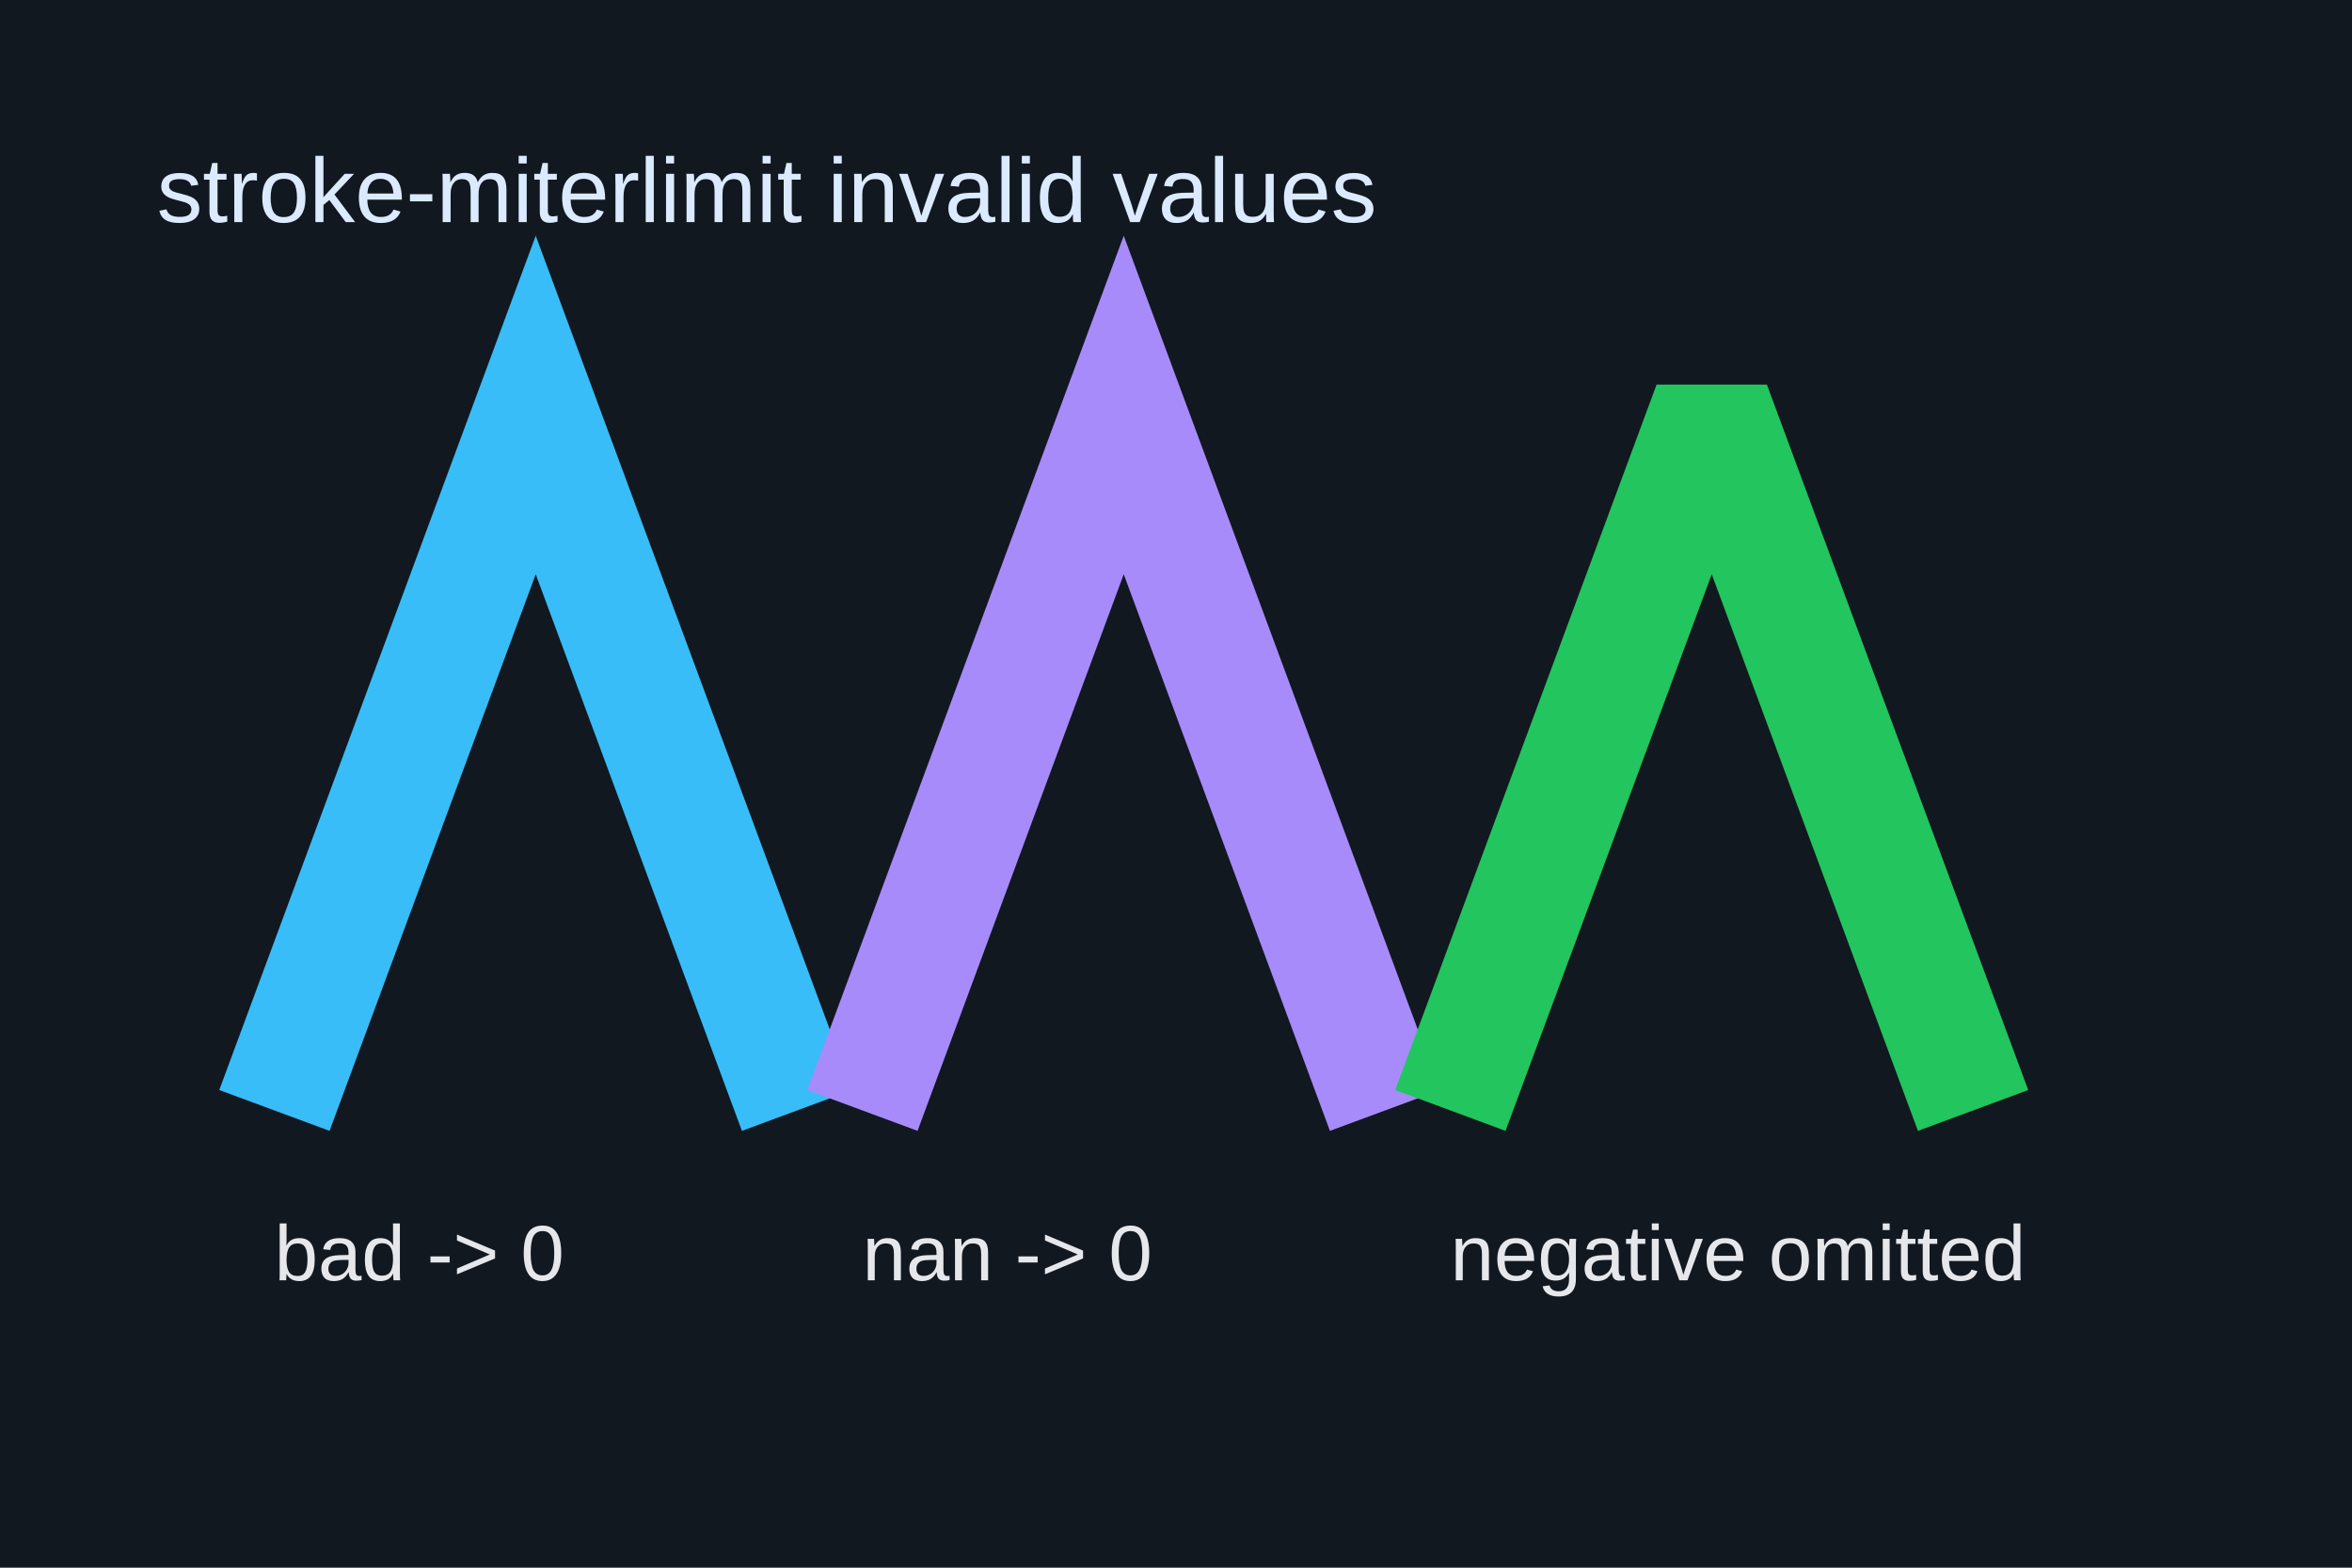
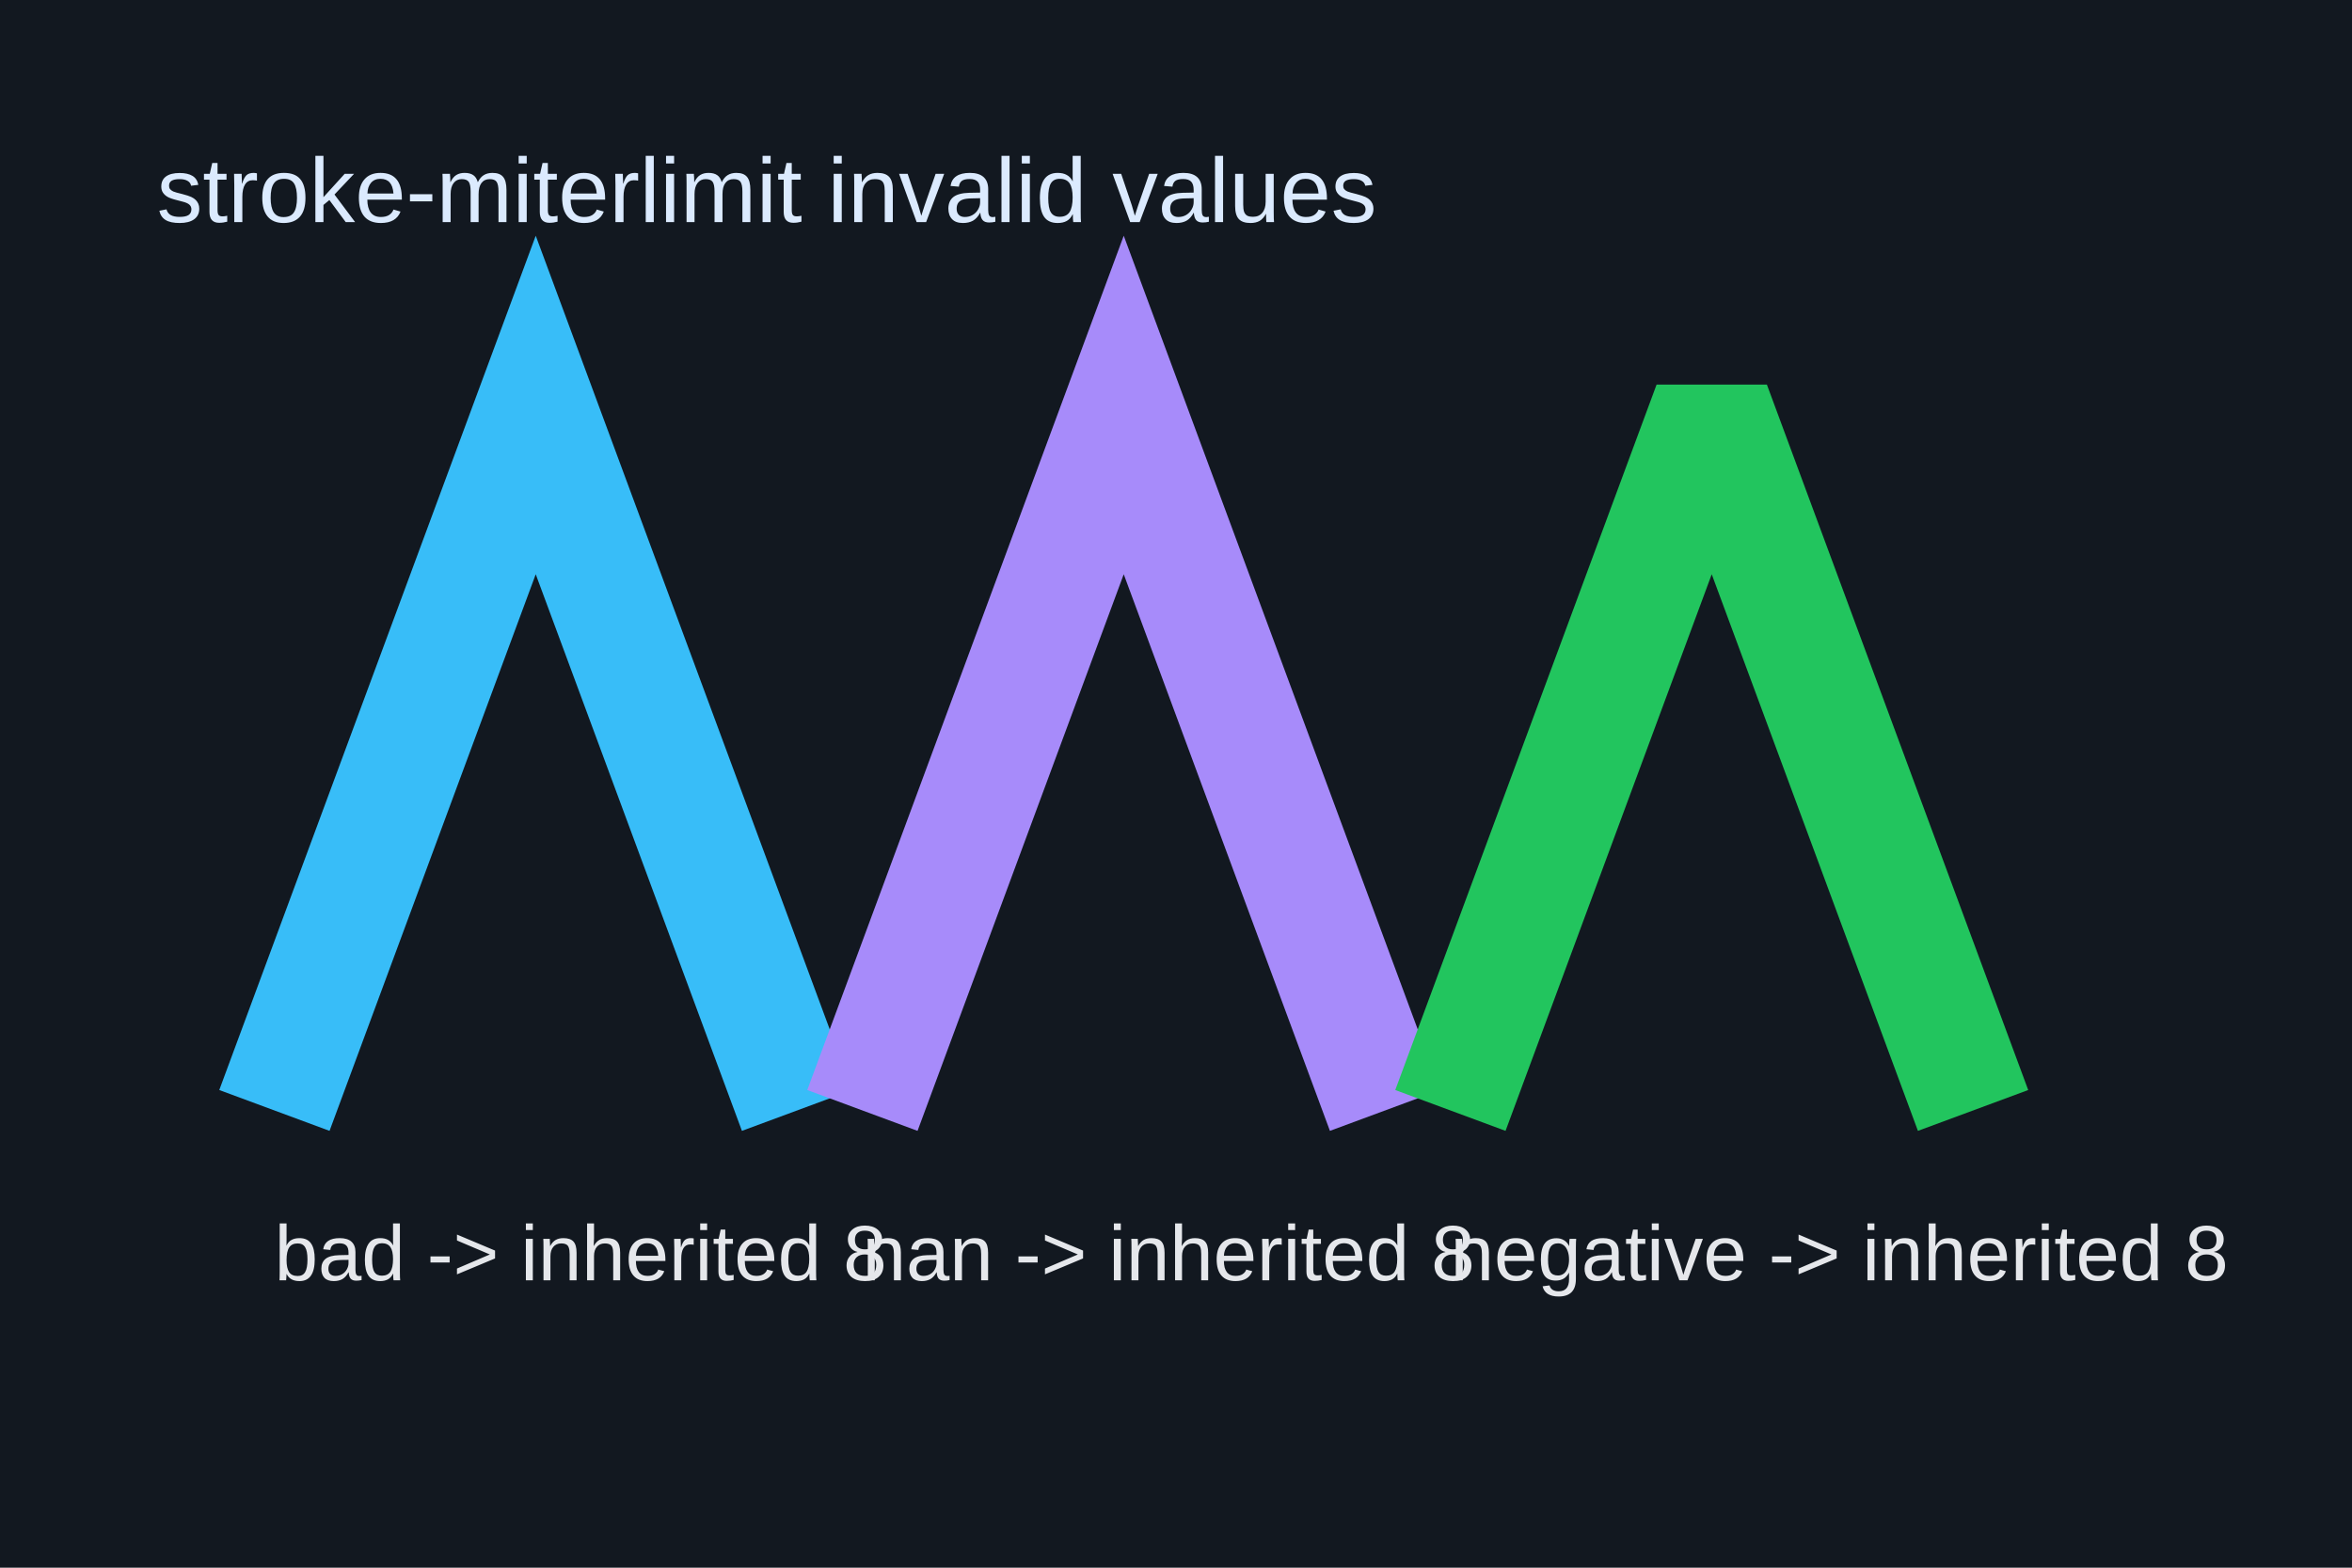
<svg xmlns="http://www.w3.org/2000/svg" viewBox="0 0 360 240">
  <rect width="360" height="240" fill="#121820" />
  <text x="24" y="34" font-family="Arial" font-size="14" fill="#dbeafe">stroke-miterlimit invalid values</text>
  <g fill="none" stroke-width="18" stroke-linejoin="miter" stroke-miterlimit="8">
    <path d="M42 170 L82 62 L122 170" stroke="#38bdf8" stroke-miterlimit="bad" />
    <path d="M132 170 L172 62 L212 170" stroke="#a78bfa" stroke-miterlimit="nan" />
    <path d="M222 170 L262 62 L302 170" stroke="#22c55e" stroke-miterlimit="-2" />
  </g>
  <g font-family="Arial" font-size="12" fill="#e5e7eb">
-     <text x="42" y="196">bad -&gt; 0</text>
-     <text x="132" y="196">nan -&gt; 0</text>
-     <text x="222" y="196">negative omitted</text>
+     <text x="42" y="196">bad -&gt; inherited 8</text>
+     <text x="132" y="196">nan -&gt; inherited 8</text>
+     <text x="222" y="196">negative -&gt; inherited 8</text>
  </g>
</svg>
